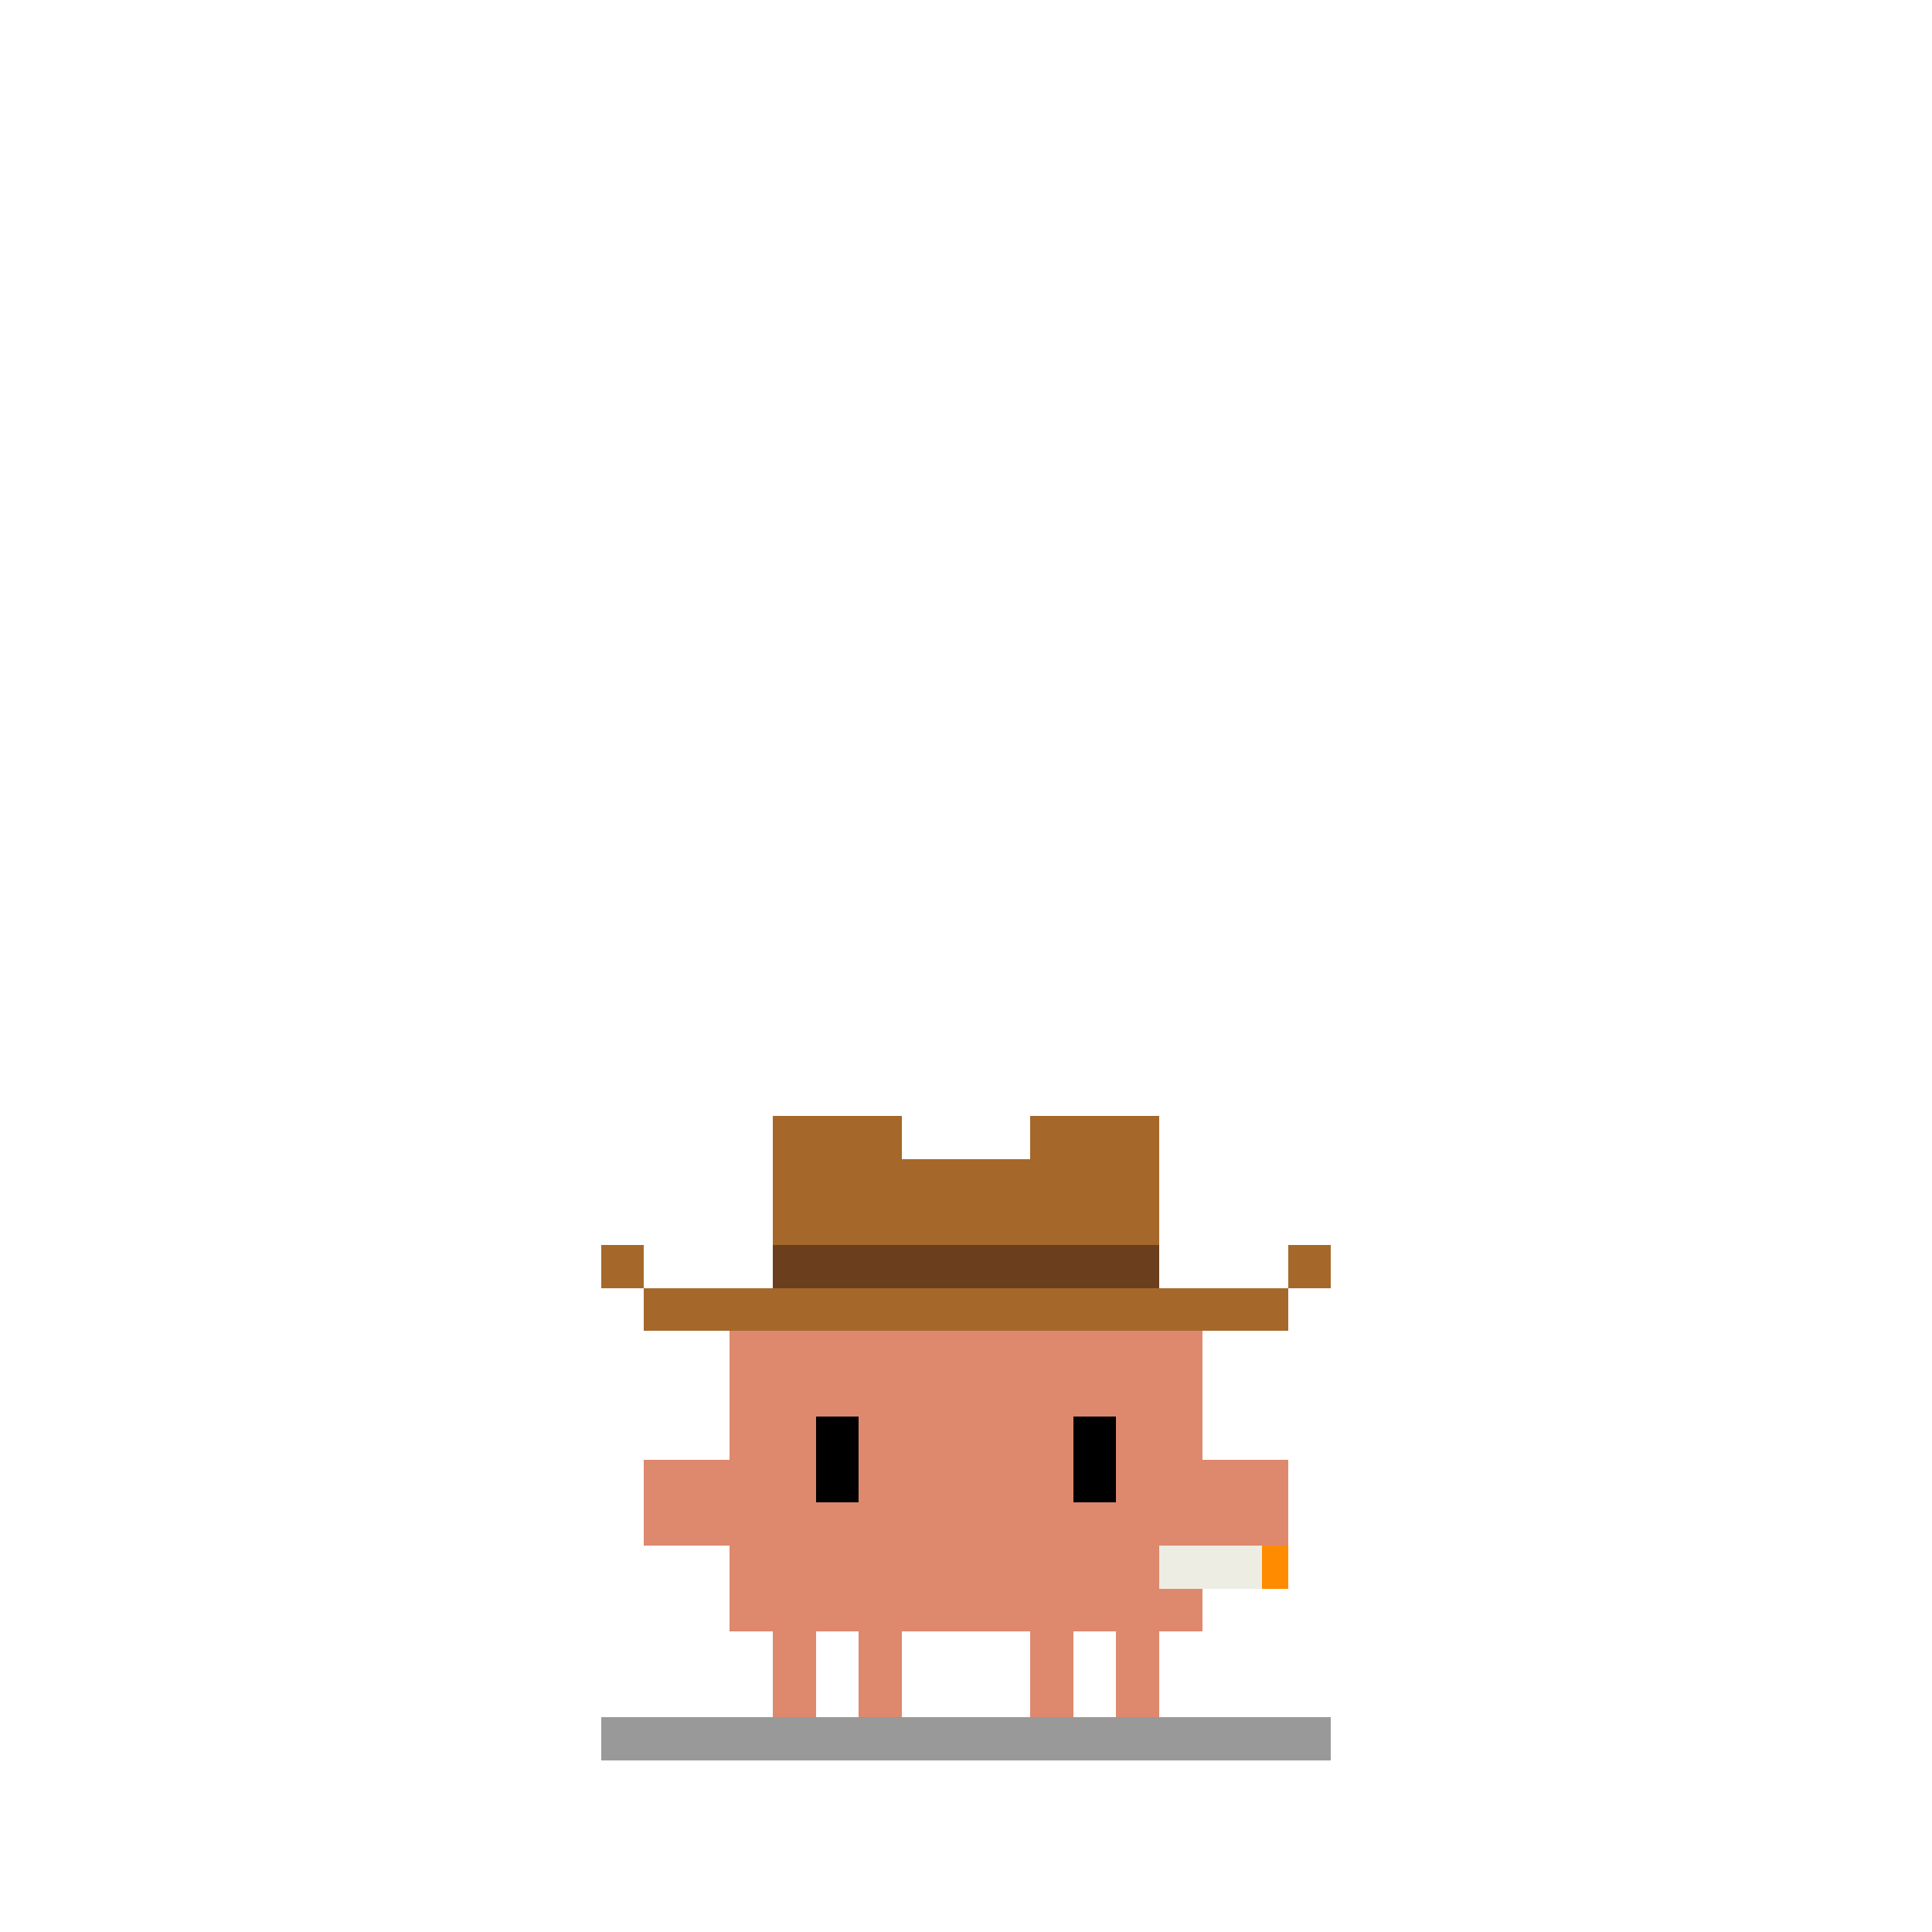
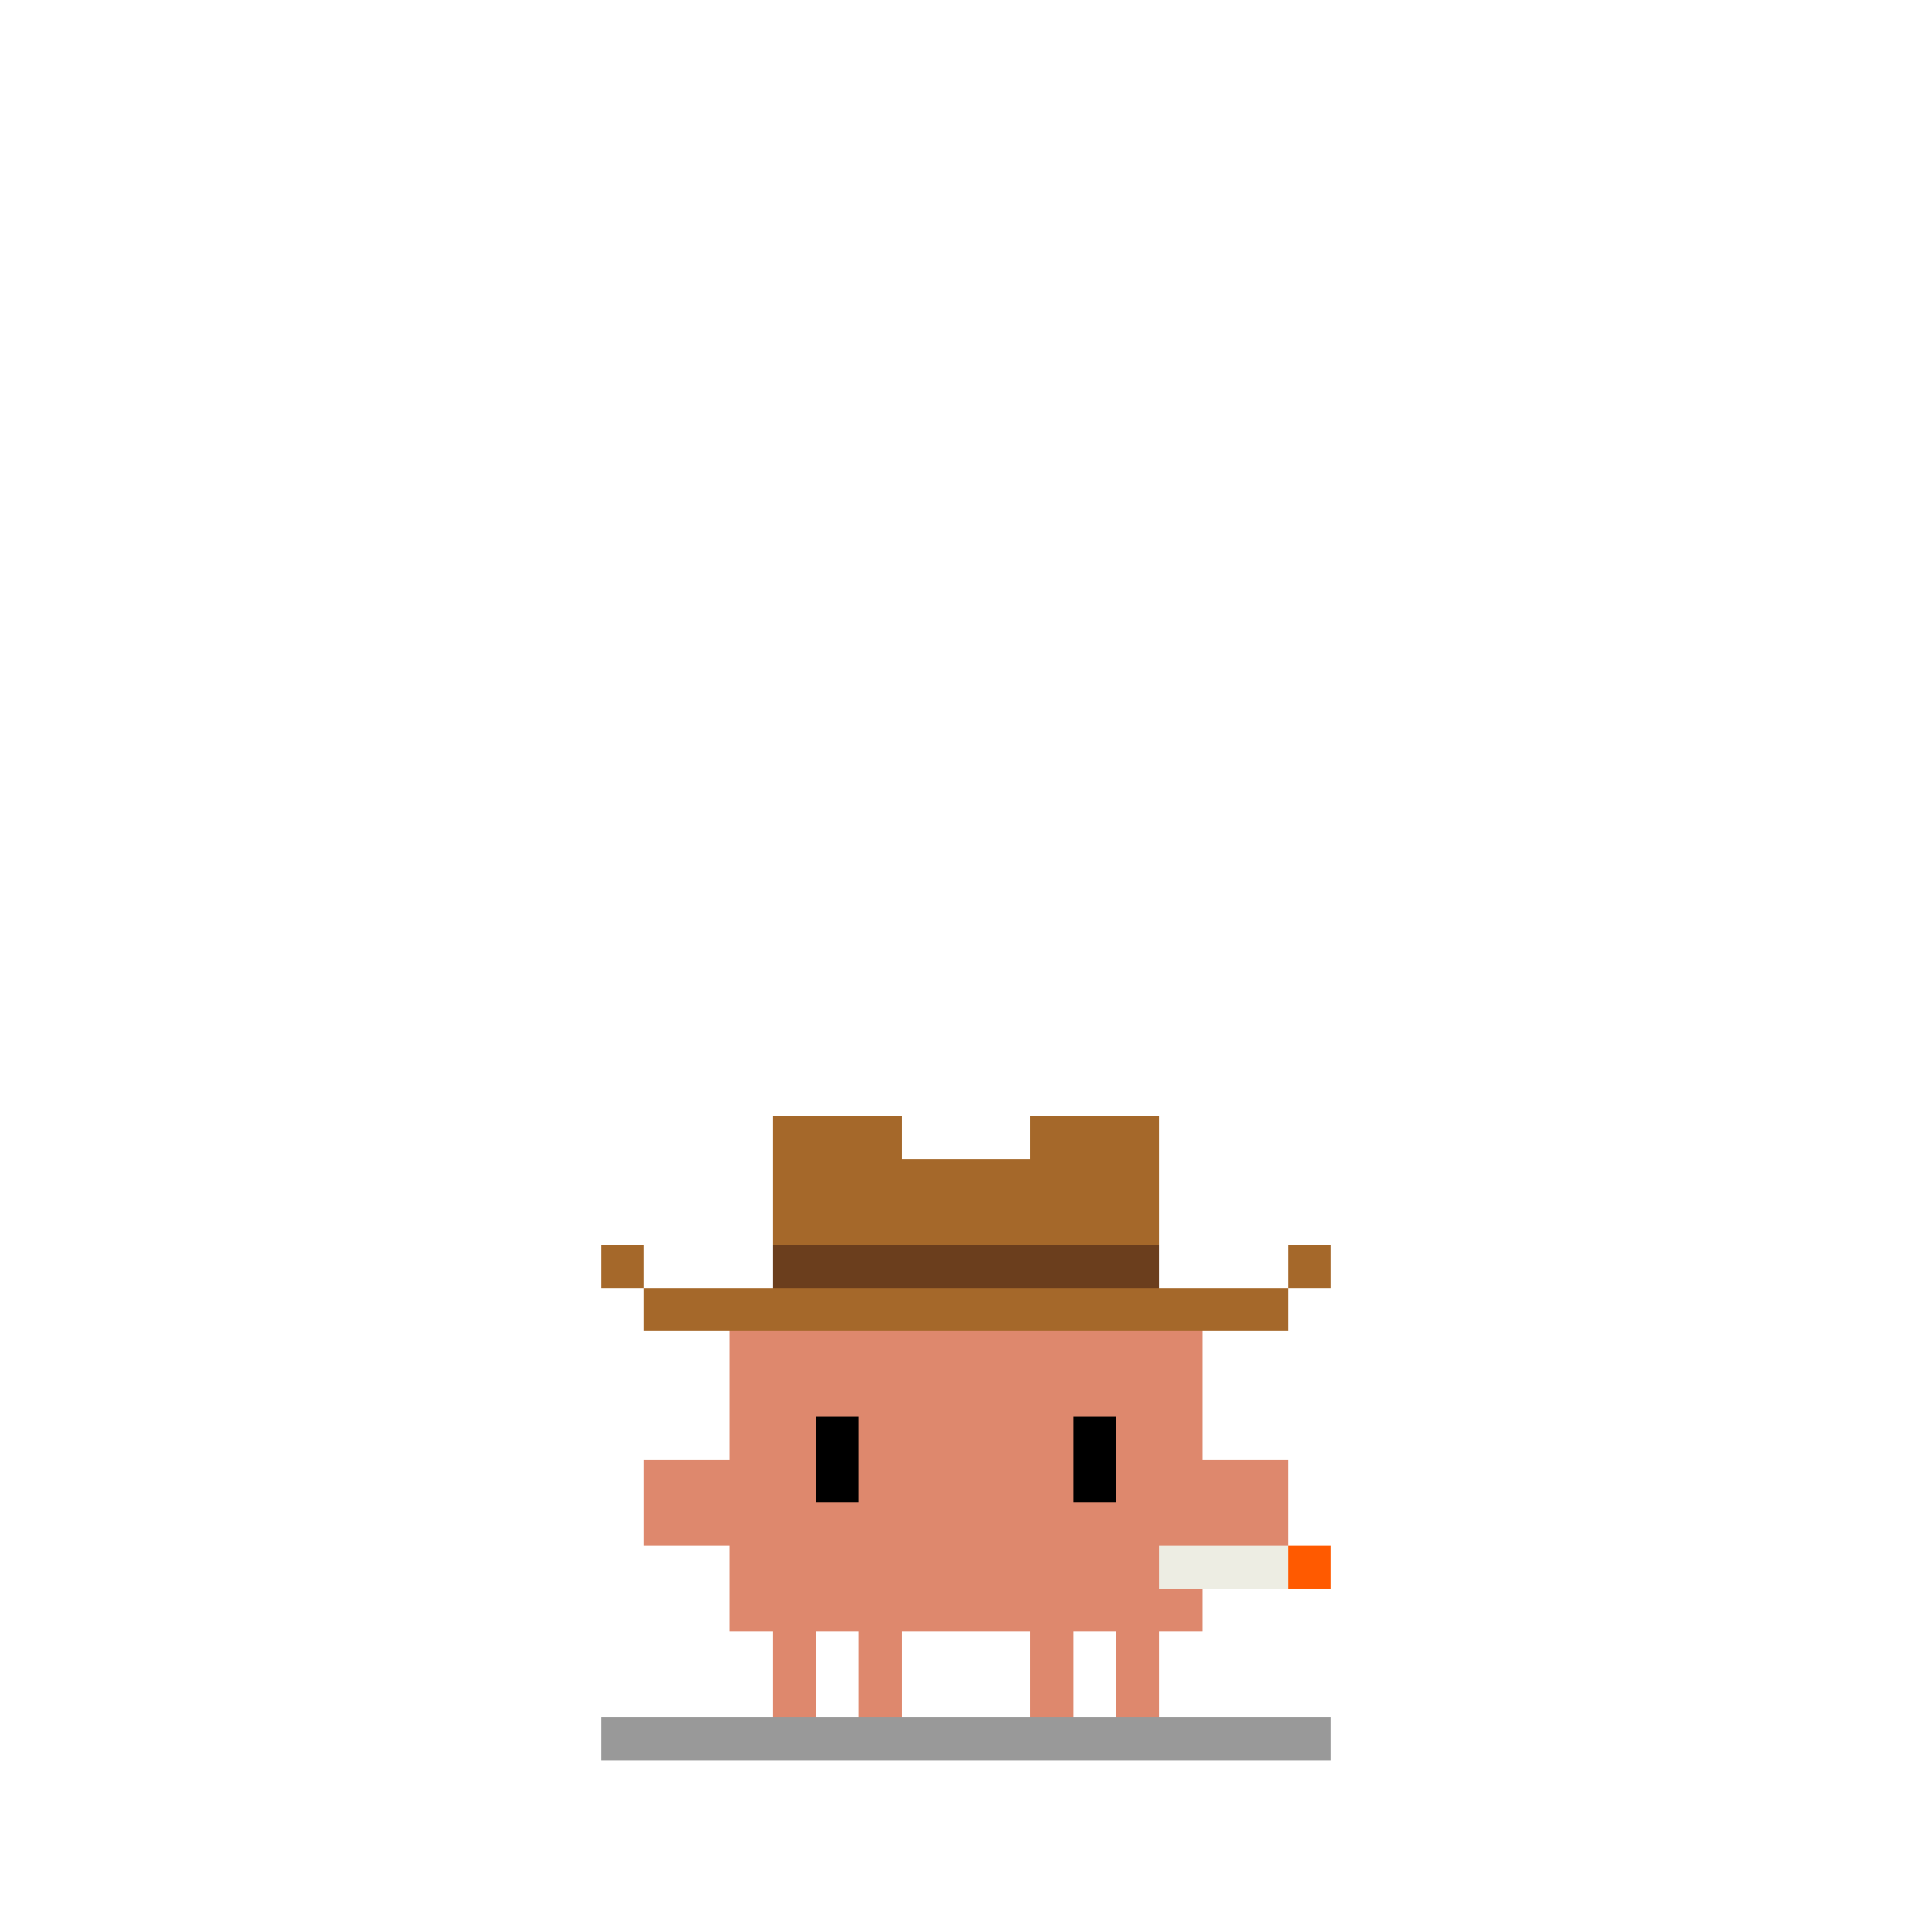
<svg xmlns="http://www.w3.org/2000/svg" viewBox="-15 -25 45 45" width="500" height="500" shape-rendering="crispEdges">
  <defs>
    <style>
      /* Collapse (0-1s) → Sleep breathing + Zzz (1s onwards, infinite) */
      /* Start pose matches yawn end: body scale(1.05,0.95) translate(0,1px), eyes shut, arms down */

      .rest-shadow-breathe {
        transform-origin: 7.5px 15.5px;
        animation: sleep-shadow 4.5s infinite ease-in-out 1s;
      }

      .rest-shadow-form {
        transform-origin: 7.5px 15.5px;
        animation: rest-shadow-form 1s linear forwards;
      }

      .rest-breathe {
        transform-origin: 7.5px 15px;
        animation: sleep-breathe 4.5s infinite ease-in-out 1s;
      }

      .rest-body-frame {
        transform-origin: 7.5px 13px;
        animation: rest-body-frame 1s linear forwards;
      }

      .rest-torso {
        transform-origin: 2px 6px;
        animation: rest-torso 1s linear forwards;
      }

      .rest-arm-l {
        transform-origin: 1px 10px;
        animation: rest-arm-l 1s linear forwards;
      }

      .rest-arm-r {
        transform-origin: 14px 10px;
        animation: rest-arm-r 1s linear forwards;
      }

      .rest-eye-l {
        transform-origin: 4px 8px;
        animation: rest-eye-l 1s linear forwards;
      }

      .rest-eye-r {
        transform-origin: 10px 8px;
        animation: rest-eye-r 1s linear forwards;
      }

      .rest-leg {
        animation: rest-leg 1s linear forwards;
      }

      .rest-leg.left-outer { transform-origin: 3px 12px; }
      .rest-leg.left-inner { transform-origin: 5px 12px; }
      .rest-leg.right-inner { transform-origin: 9px 12px; }
      .rest-leg.right-outer { transform-origin: 11px 12px; }

      .z-particle { opacity: 0; }
      .z1 { animation: float-1 6s infinite ease-in-out 1s; }
      .z2 { animation: float-2 6s infinite ease-in-out 3s; }
      .z3 { animation: float-3 6s infinite ease-in-out 5s; }

      /* Shadow: narrow (matching yawn end) → wide (sleeping) */
      @keyframes rest-shadow-form {
        0% { transform: scaleX(0.556); opacity: 0.55; }
        4% { transform: scaleX(0.574); opacity: 0.548; }
        14% { transform: scaleX(0.61); opacity: 0.54; }
        28% { transform: scaleX(0.665); opacity: 0.522; }
        42% { transform: scaleX(0.74); opacity: 0.5; }
        68% { transform: scaleX(0.9); opacity: 0.45; }
        86% { transform: scaleX(1.02); opacity: 0.41; }
        100% { transform: scaleX(1); opacity: 0.4; }
      }

      /* Body frame: yawn-end squash → neutral (sleeping base) */
      @keyframes rest-body-frame {
        0% { transform: scale(1.05, 0.95) translate(0, 1px); }
        4% { transform: scale(1.058, 0.94) translate(0, 1.1px); }
        14% { transform: scale(1.072, 0.915) translate(0, 1.32px); }
        28% { transform: scale(1.09, 0.875) translate(0, 1.68px); }
        40% { transform: scale(1.1, 0.84) translate(0, 1.95px); }
        66% { transform: scale(1.05, 0.9) translate(0, 1.05px); }
        84% { transform: scale(1.01, 0.98) translate(0, 0.22px); }
        100% { transform: scale(1, 1) translate(0, 0); }
      }

      /* Torso: standing → splooted flat */
      @keyframes rest-torso {
        0% { transform: translate(0, 0) scale(1, 1); }
        4% { transform: translate(-0.02px, 0.08px) scale(1.004, 0.998); }
        14% { transform: translate(-0.1px, 0.34px) scale(1.018, 0.985); }
        28% { transform: translate(-0.26px, 1.02px) scale(1.045, 0.94); }
        44% { transform: translate(-0.4px, 1.75px) scale(1.08, 0.9); }
        68% { transform: translate(-0.8px, 3.1px) scale(1.14, 0.8); }
        86% { transform: translate(-1.05px, 3.95px) scale(1.19, 0.72); }
        100% { transform: translate(-1px, 4px) scale(1.1818, 0.7143); }
      }

      /* Arms: relaxed down → flat on ground */
      @keyframes rest-arm-l {
        0% { transform: translate(0, 1px) rotate(-15deg); }
        4% { transform: translate(-0.03px, 1.08px) rotate(-14.5deg); }
        14% { transform: translate(-0.11px, 1.34px) rotate(-13deg); }
        28% { transform: translate(-0.27px, 1.98px) rotate(-9deg); }
        44% { transform: translate(-0.45px, 2.45px) rotate(-7deg); }
        68% { transform: translate(-0.8px, 3.35px) rotate(-2deg); }
        86% { transform: translate(-1.05px, 4.05px) rotate(0deg); }
        100% { transform: translate(-1px, 4px) rotate(0deg); }
      }

      @keyframes rest-arm-r {
        0% { transform: translate(0, 1px) rotate(15deg); }
        4% { transform: translate(0.03px, 1.08px) rotate(14.5deg); }
        14% { transform: translate(0.11px, 1.34px) rotate(13deg); }
        28% { transform: translate(0.27px, 1.98px) rotate(9deg); }
        44% { transform: translate(0.45px, 2.45px) rotate(7deg); }
        68% { transform: translate(0.8px, 3.35px) rotate(2deg); }
        86% { transform: translate(1.05px, 4.05px) rotate(0deg); }
        100% { transform: translate(1px, 4px) rotate(0deg); }
      }

      /* Eyes: shut (scaleY 0.1) → sleeping dashes */
      @keyframes rest-eye-l {
        0% { transform: scale(1, 0.1); }
        4% { transform: translate(0, 0.06px) scale(1.015, 0.1); }
        14% { transform: translate(0, 0.28px) scale(1.06, 0.1); }
        24% { transform: translate(0, 0.6px) scale(1.12, 0.1); }
        52% { transform: translate(-0.15px, 2.1px) scale(1.45, 0.12); }
        78% { transform: translate(-0.35px, 3.8px) scale(1.82, 0.17); }
        100% { transform: translate(-0.5px, 4.5px) scale(2, 0.2); }
      }

      @keyframes rest-eye-r {
        0% { transform: scale(1, 0.1); }
        4% { transform: translate(0, 0.06px) scale(1.015, 0.1); }
        14% { transform: translate(0, 0.28px) scale(1.06, 0.1); }
        24% { transform: translate(0, 0.6px) scale(1.12, 0.1); }
        52% { transform: translate(-0.15px, 2.1px) scale(1.45, 0.12); }
        78% { transform: translate(-0.35px, 3.8px) scale(1.82, 0.17); }
        100% { transform: translate(-0.5px, 4.5px) scale(2, 0.2); }
      }

      /* Legs: standing → short stubs */
      @keyframes rest-leg {
        0% { transform: translate(0, 0) scale(1, 1); }
        4% { transform: translate(0, -0.03px) scale(1, 0.985); }
        14% { transform: translate(0, -0.14px) scale(1, 0.93); }
        44% { transform: translate(0, -0.4px) scale(1, 0.82); }
        68% { transform: translate(0, -1.4px) scale(1, 0.6); }
        84% { transform: translate(0, -2.4px) scale(1, 0.42); }
        100% { transform: translate(0, -3px) scale(1, 0.3333); }
      }

      /* Sleep breathing loop */
      @keyframes sleep-breathe {
        0%, 80%, 100% { transform: scale(1, 1); }
        30%, 40% { transform: scale(1.02, 1.25); }
      }

      @keyframes sleep-shadow {
        0%, 80%, 100% { transform: scaleX(1); opacity: 0.4; }
        30%, 40% { transform: scaleX(1.05); opacity: 0.5; }
      }

      /* Zzz particle floats */
      @keyframes float-1 {
        0% { transform: translate(5px, 8px) scale(0.4); opacity: 0; }
        10% { opacity: 1; }
        30% { transform: translate(9px, 4px) scale(0.6); }
        50% { transform: translate(4px, 0px) scale(0.8); }
        70% { transform: translate(8px, -4px) scale(1); }
        90% { opacity: 0.8; }
        100% { transform: translate(6px, -8px) scale(1.1); opacity: 0; }
      }

      @keyframes float-2 {
        0% { transform: translate(8px, 9px) scale(0.3); opacity: 0; }
        10% { opacity: 1; }
        30% { transform: translate(5px, 5px) scale(0.5); }
        50% { transform: translate(9px, 1px) scale(0.7); }
        70% { transform: translate(6px, -3px) scale(0.9); }
        90% { opacity: 0.8; }
        100% { transform: translate(8px, -7px) scale(1); opacity: 0; }
      }

      @keyframes float-3 {
        0% { transform: translate(6px, 7px) scale(0.5); opacity: 0; }
        10% { opacity: 1; }
        30% { transform: translate(9px, 3px) scale(0.7); }
        50% { transform: translate(4px, -1px) scale(0.9); }
        70% { transform: translate(8px, -5px) scale(1.1); }
        90% { opacity: 0.8; }
        100% { transform: translate(5px, -9px) scale(1.2); opacity: 0; }
      }
    </style>
    <g id="pixel-z">
      <rect x="0" y="0" width="4" height="1" />
      <rect x="2" y="1" width="1" height="1" />
      <rect x="1" y="2" width="1" height="1" />
      <rect x="0" y="3" width="4" height="1" />
    </g>
    <g id="pixel-z-small">
      <rect x="0" y="0" width="3" height="1" />
      <rect x="1" y="1" width="1" height="1" />
      <rect x="0" y="2" width="3" height="1" />
    </g>
  </defs>
  <g class="rest-shadow-breathe">
    <rect class="rest-shadow-form" x="-1" y="15" width="17" height="1" fill="#000000" opacity="0.4" />
  </g>
  <use href="#pixel-z" class="z-particle z1" fill="#90A4AE" />
  <use href="#pixel-z-small" class="z-particle z2" fill="#B0BEC5" />
  <use href="#pixel-z" class="z-particle z3" fill="#CFD8DC" />
  <g class="rest-breathe">
    <g fill="#DE886D">
      <rect class="rest-leg left-outer" x="3" y="12" width="1" height="3" />
      <rect class="rest-leg left-inner" x="5" y="12" width="1" height="3" />
      <rect class="rest-leg right-inner" x="9" y="12" width="1" height="3" />
      <rect class="rest-leg right-outer" x="11" y="12" width="1" height="3" />
    </g>
    <g class="rest-body-frame">
      <rect class="rest-torso" x="2" y="6" width="11" height="7" fill="#DE886D" />
      <g class="od-hat">
        <rect x="-1" y="4" width="1" height="1" fill="#A5682A" />
        <rect x="15" y="4" width="1" height="1" fill="#A5682A" />
        <rect x="0" y="5" width="15" height="1" fill="#A5682A" />
        <rect x="3" y="2" width="9" height="3" fill="#A5682A" />
        <rect x="3" y="1" width="3" height="1" fill="#A5682A" />
        <rect x="9" y="1" width="3" height="1" fill="#A5682A" />
        <rect x="3" y="4" width="9" height="1" fill="#6B3E1D" />
      </g>
      <g class="od-cig" style="display:inline">
        <rect x="12" y="11" width="3" height="1" fill="#EDEDE3" />
-         <rect x="14.4" y="11" width="0.6" height="1" fill="#FF8C00" class="od-ember" />
+         <rect x="15" y="11" width="1" height="1" fill="#FF5A00" class="od-ember" />
        <rect x="14" y="9.4" width="0.8" height="0.8" fill="#9E9E9E" class="od-smoke od-s1" />
        <rect x="14.2" y="7.4" width="0.7" height="0.7" fill="#B0B0B0" class="od-smoke od-s2" />
        <rect x="13.8" y="5.4" width="0.6" height="0.6" fill="#C4C4C4" class="od-smoke od-s3" />
      </g>
      <g class="rest-arm-l">
        <rect x="0" y="9" width="2" height="2" fill="#DE886D" />
      </g>
      <g class="rest-arm-r">
        <rect x="13" y="9" width="2" height="2" fill="#DE886D" />
      </g>
      <g fill="#000000">
        <rect class="rest-eye-l" x="4" y="8" width="1" height="2" />
        <rect class="rest-eye-r" x="10" y="8" width="1" height="2" />
      </g>
    </g>
  </g>
-   <style>.od-ember{animation:od-ember 1.6s infinite ease-in-out}@keyframes od-ember{0%,100%{opacity:.55}50%{opacity:1}}.od-smoke{opacity:0}.od-s1{animation:od-rise 3s infinite linear}.od-s2{animation:od-rise 3s infinite linear;animation-delay:1s}.od-s3{animation:od-rise 3s infinite linear;animation-delay:2s}@keyframes od-rise{0%{transform:translate(0,1.5px);opacity:0}25%{opacity:.8}100%{transform:translate(1px,-4px);opacity:0}}</style>
+   <style>.od-ember{animation:od-ember 1.6s infinite ease-in-out}@keyframes od-ember{0%,100%{fill:#E03A00;opacity:.85}50%{fill:#FF7A1A;opacity:1}}.od-smoke{opacity:0}.od-s1{animation:od-rise 3s infinite linear}.od-s2{animation:od-rise 3s infinite linear;animation-delay:1s}.od-s3{animation:od-rise 3s infinite linear;animation-delay:2s}@keyframes od-rise{0%{transform:translate(0,1.5px);opacity:0}25%{opacity:.8}100%{transform:translate(1px,-4px);opacity:0}}</style>
</svg>
